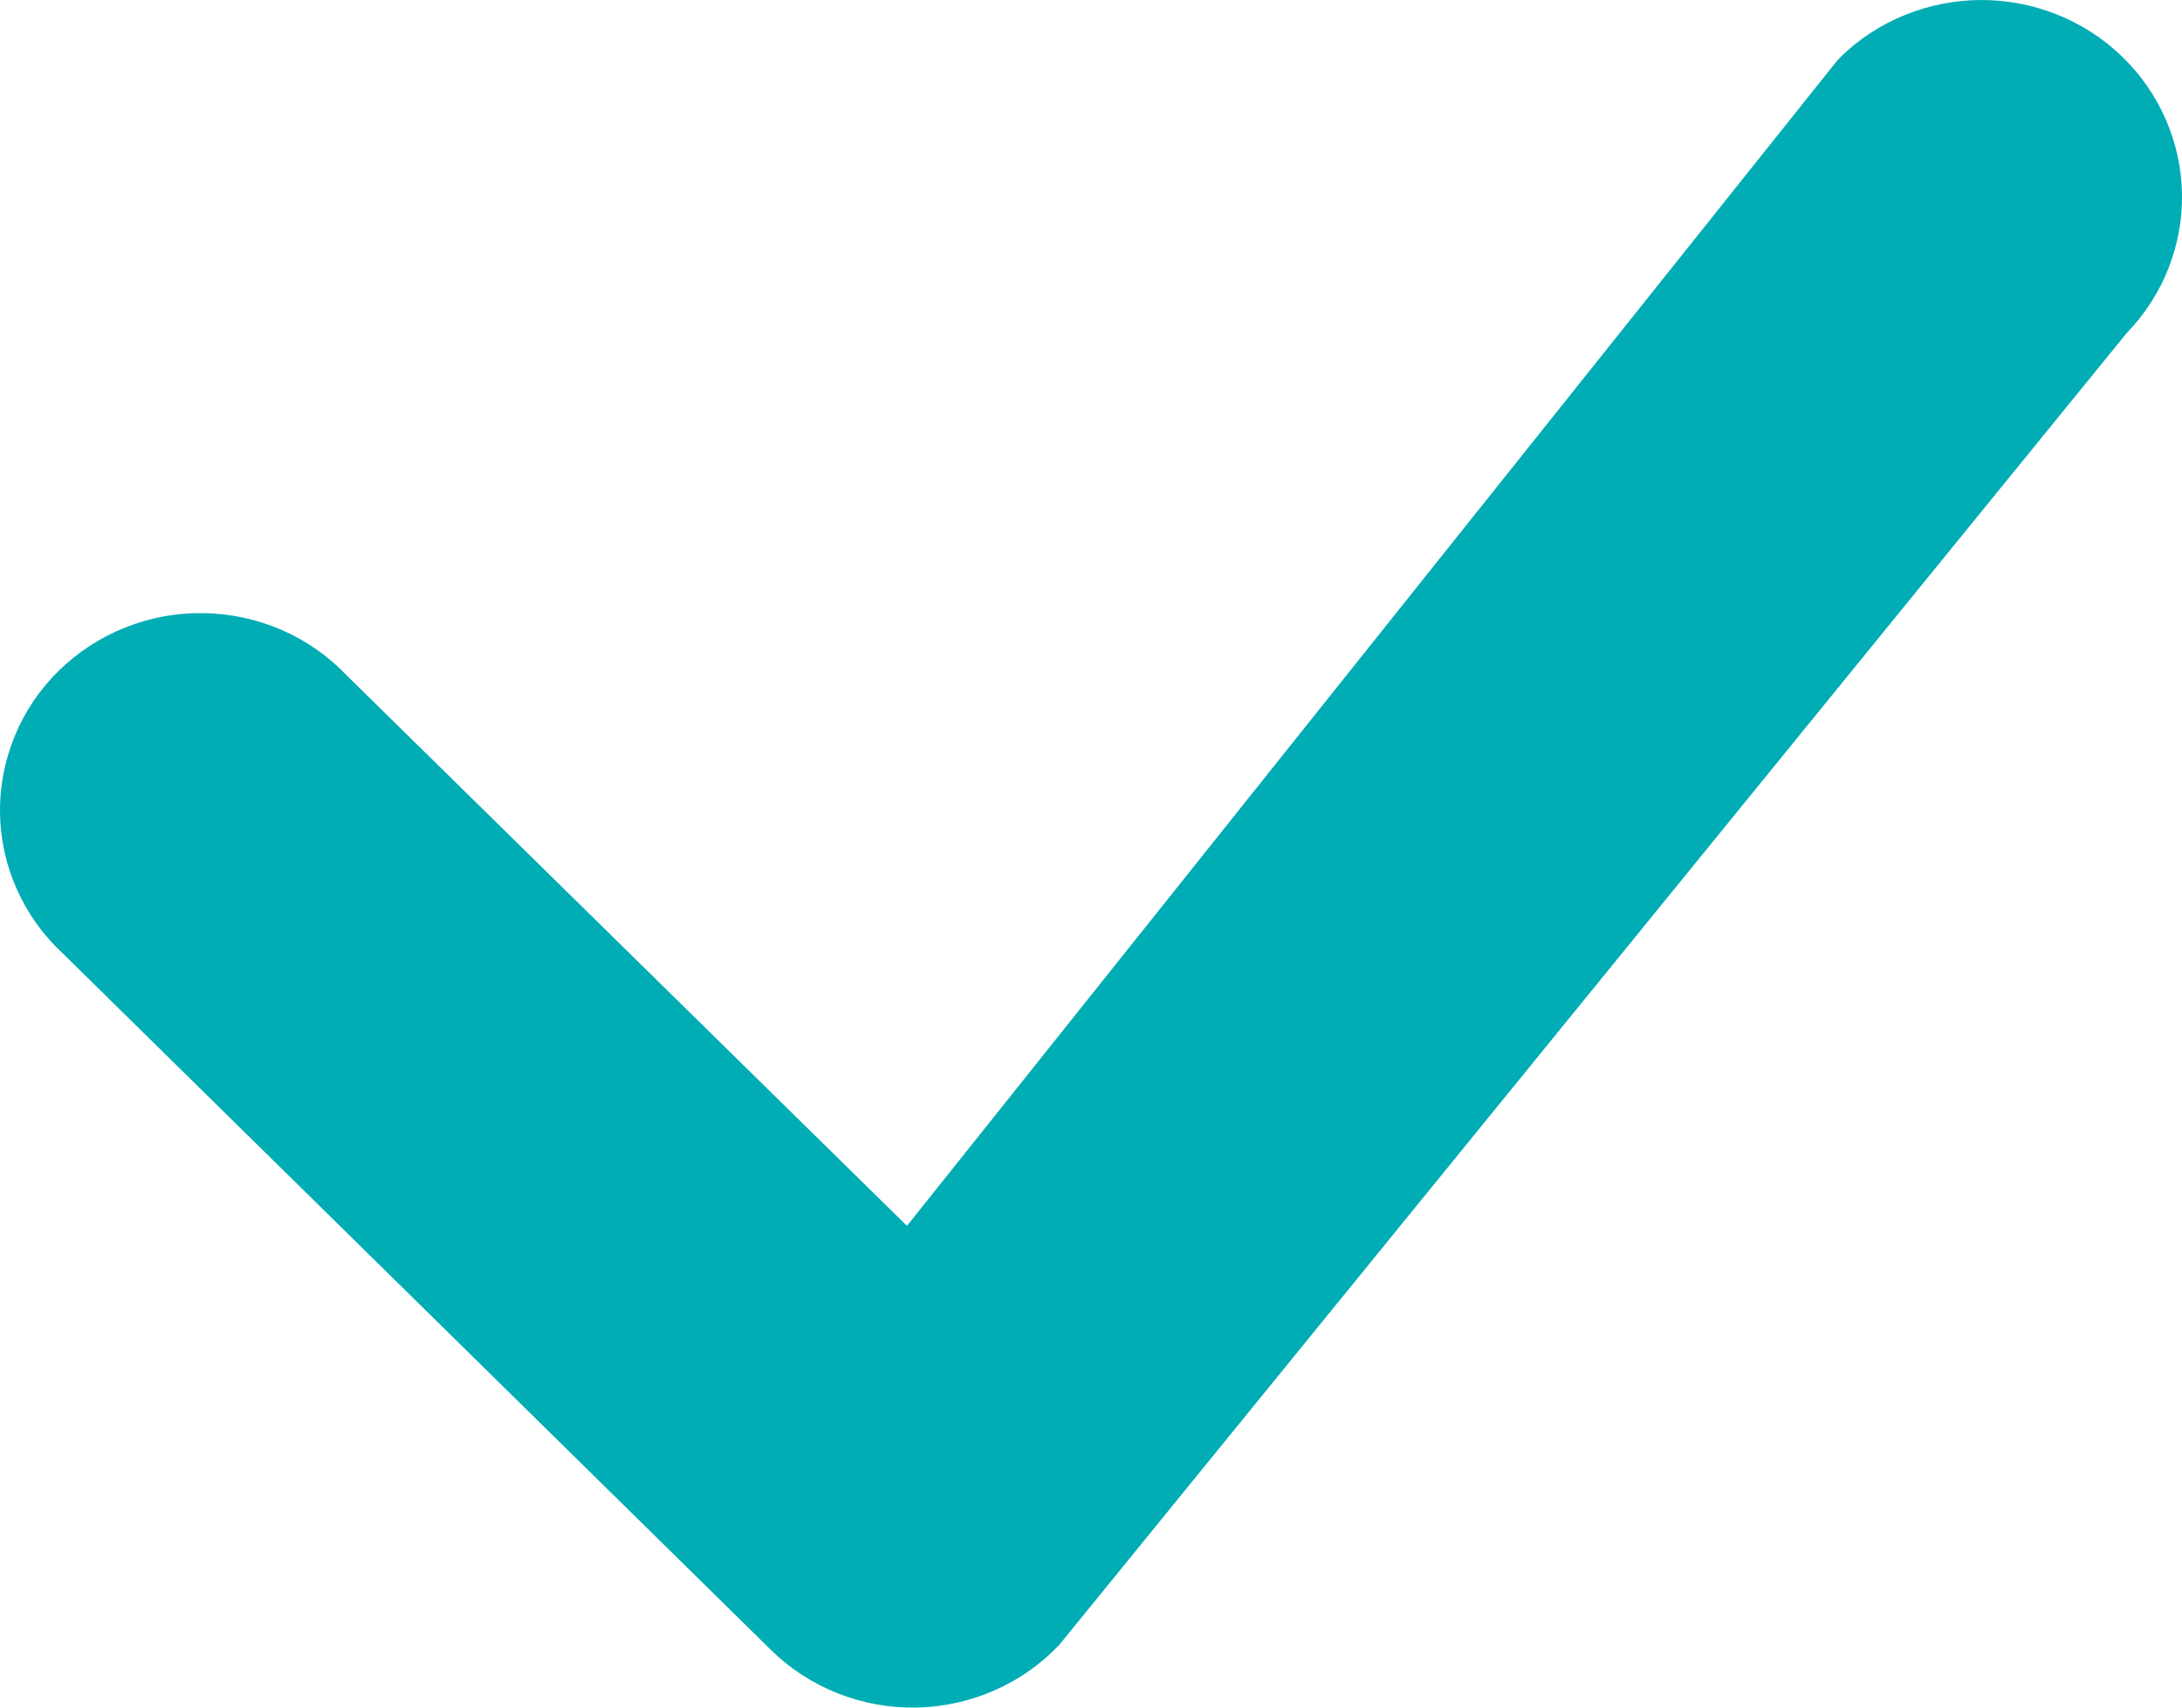
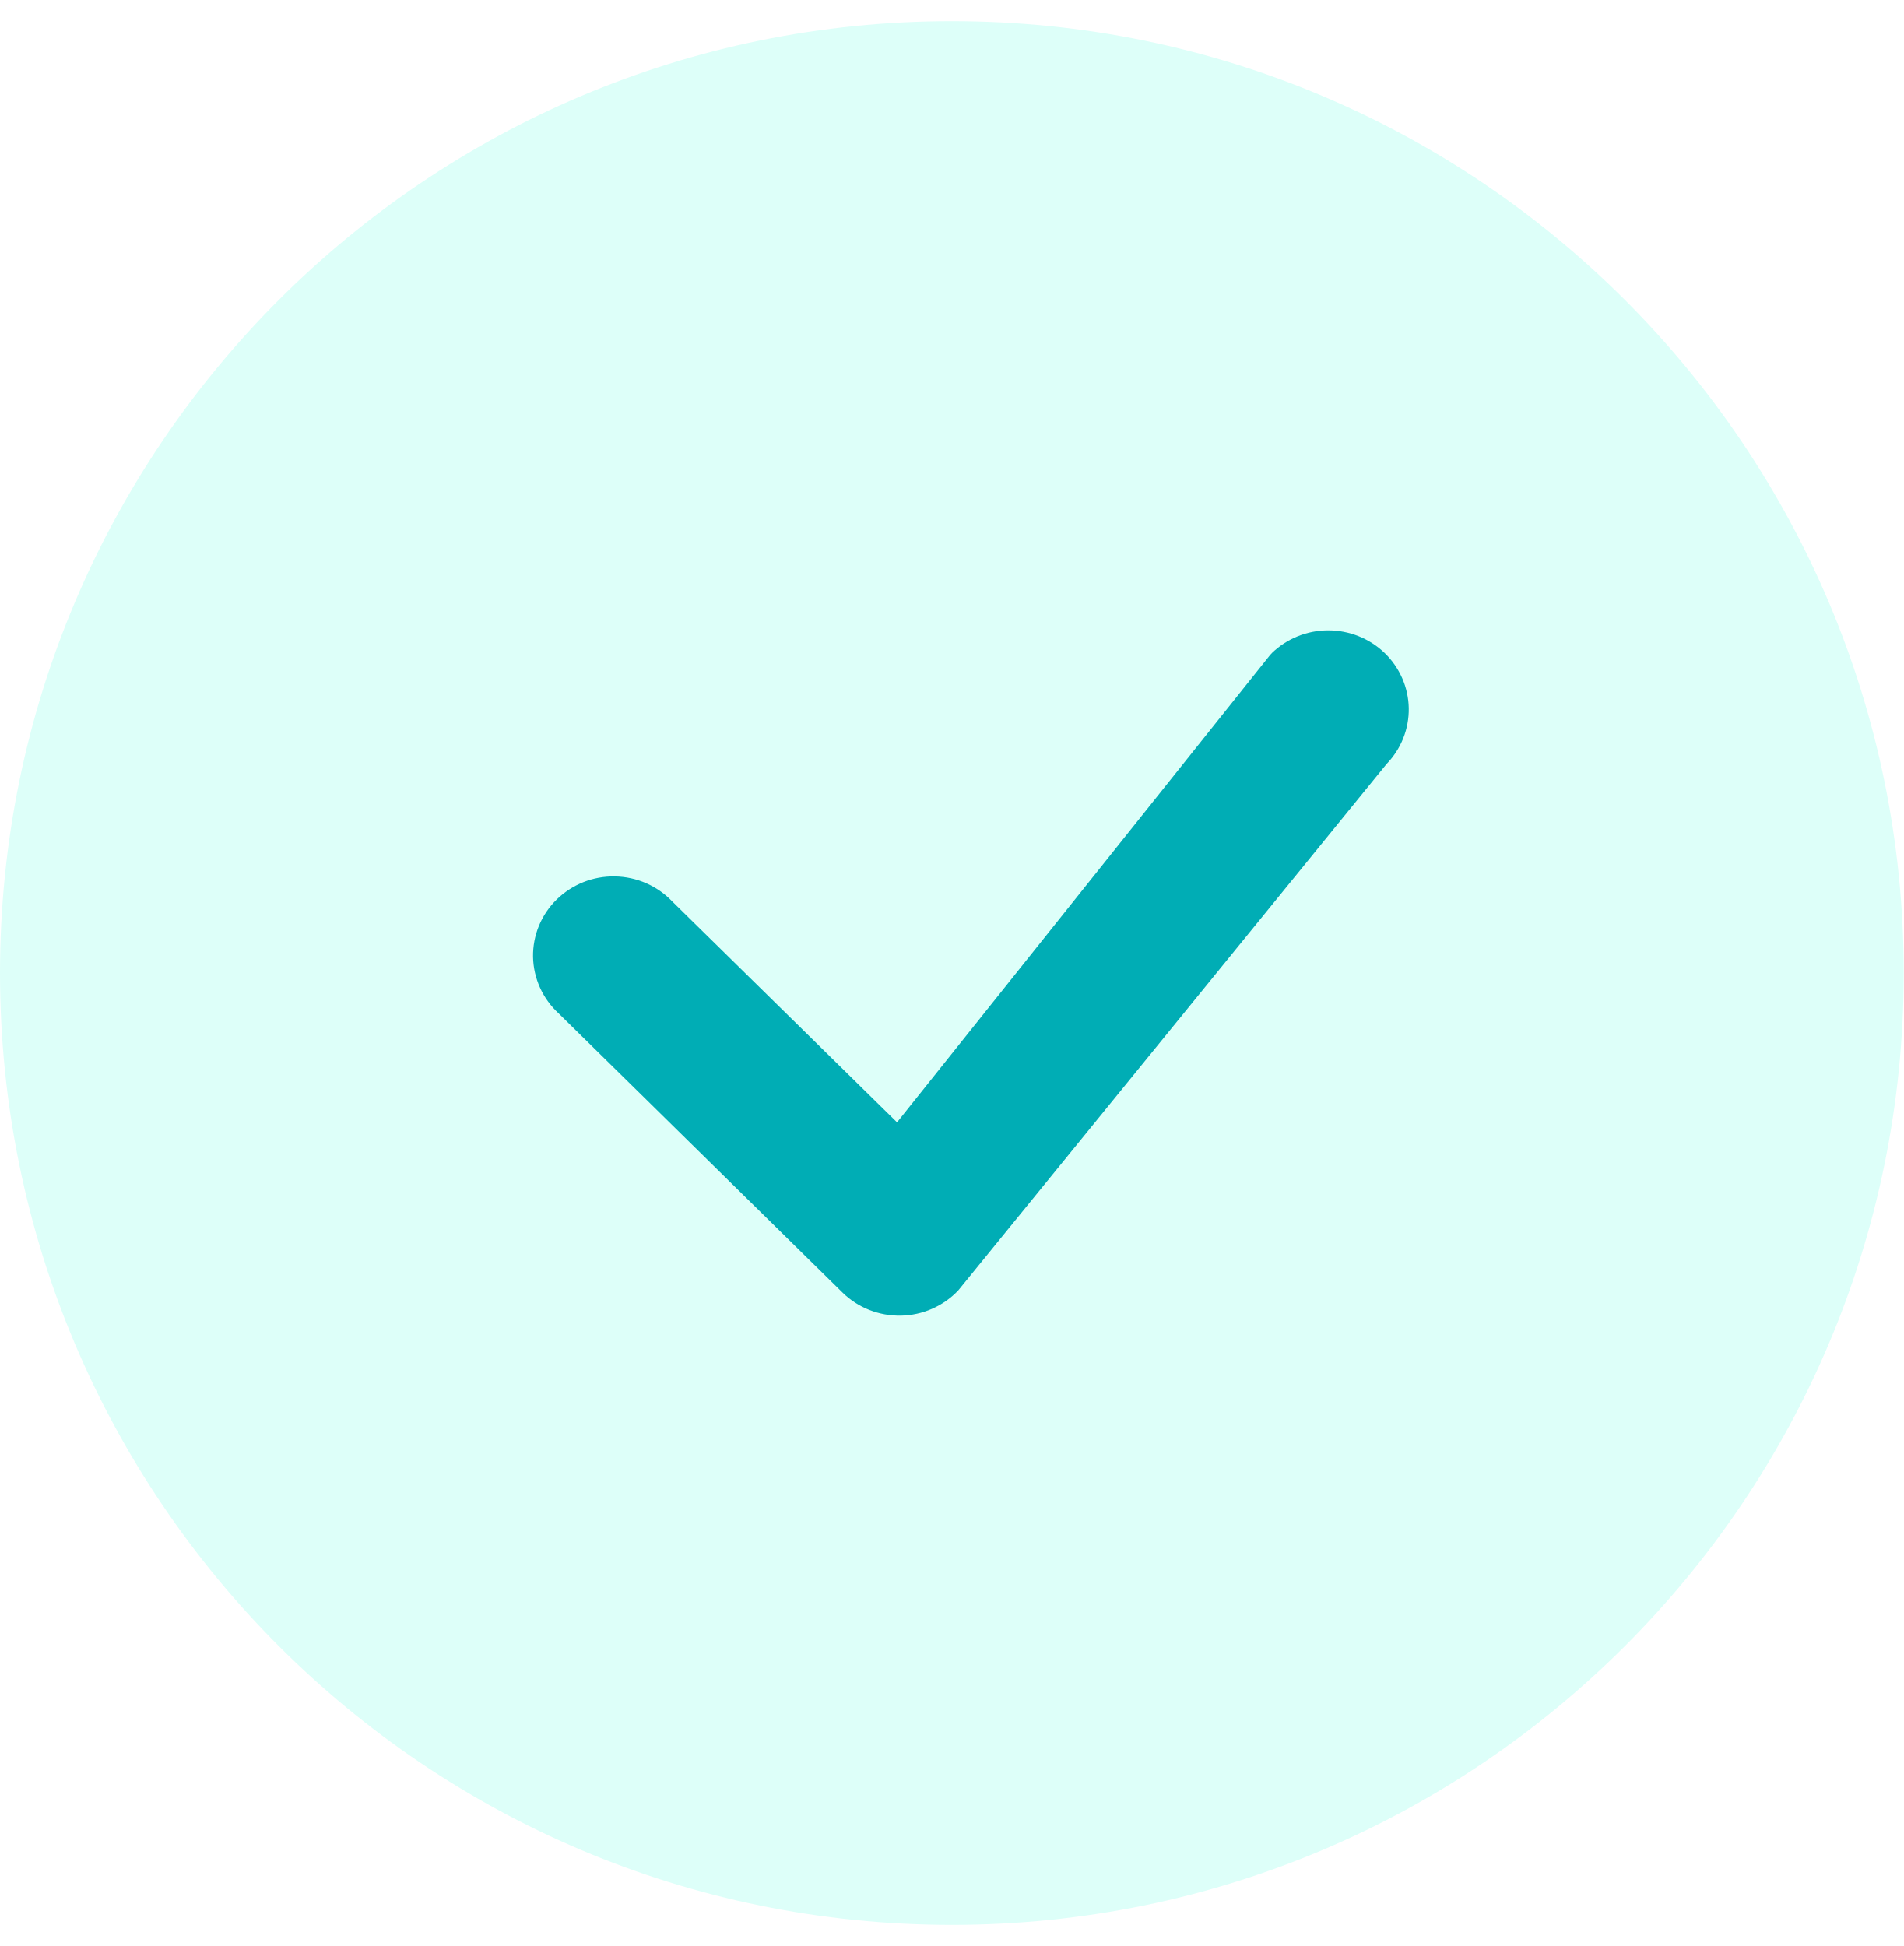
- <svg xmlns="http://www.w3.org/2000/svg" width="23" height="18" viewBox="0 0 23 18" fill="none">
-   <path fill-rule="evenodd" clip-rule="evenodd" d="M19.399 0.602C19.793 0.218 20.326 0.002 20.881 7.91927e-06C21.436 -0.001 21.97 0.212 22.366 0.594C22.763 0.976 22.99 1.497 23 2.042C23.009 2.588 22.8 3.116 22.417 3.511L11.168 17.336C10.975 17.541 10.742 17.705 10.482 17.819C10.223 17.933 9.943 17.994 9.659 18C9.375 18.005 9.093 17.954 8.829 17.849C8.566 17.745 8.326 17.589 8.125 17.391L0.673 10.061C0.465 9.87 0.298 9.641 0.183 9.386C0.067 9.131 0.005 8.856 0 8.577C-0.005 8.298 0.048 8.021 0.154 7.762C0.26 7.503 0.418 7.268 0.619 7.071C0.82 6.874 1.059 6.718 1.322 6.614C1.585 6.509 1.867 6.458 2.151 6.463C2.434 6.468 2.714 6.529 2.973 6.642C3.233 6.756 3.466 6.92 3.659 7.124L9.56 12.922L19.346 0.663C19.363 0.642 19.382 0.621 19.402 0.602H19.399Z" fill="#00ADB5" />
+ <svg xmlns="http://www.w3.org/2000/svg" width="45" height="46" viewBox="0 0 45 46" fill="none">
+   <circle cx="22.5" cy="23" r="22.5" fill="#DDFFF9" />
+   <path fill-rule="evenodd" clip-rule="evenodd" d="M30.059 15.442C30.414 15.096 30.893 14.901 31.393 14.9C31.892 14.899 32.373 15.091 32.73 15.435C33.086 15.779 33.291 16.247 33.3 16.738C33.308 17.23 33.12 17.704 32.775 18.06L22.652 30.502C22.478 30.687 22.268 30.834 22.034 30.937C21.801 31.04 21.549 31.095 21.293 31.1C21.037 31.104 20.783 31.058 20.546 30.964C20.309 30.87 20.094 30.73 19.913 30.552L13.205 23.955C13.018 23.783 12.869 23.577 12.765 23.348C12.661 23.118 12.605 22.87 12.6 22.619C12.596 22.368 12.643 22.119 12.738 21.886C12.834 21.653 12.976 21.442 13.157 21.264C13.338 21.087 13.553 20.947 13.79 20.852C14.026 20.758 14.28 20.712 14.536 20.717C14.791 20.721 15.043 20.776 15.276 20.878C15.509 20.98 15.719 21.128 15.893 21.311L21.204 26.53L30.011 15.497C30.027 15.477 30.044 15.459 30.062 15.442H30.059Z" fill="#00ADB5" />
</svg>
